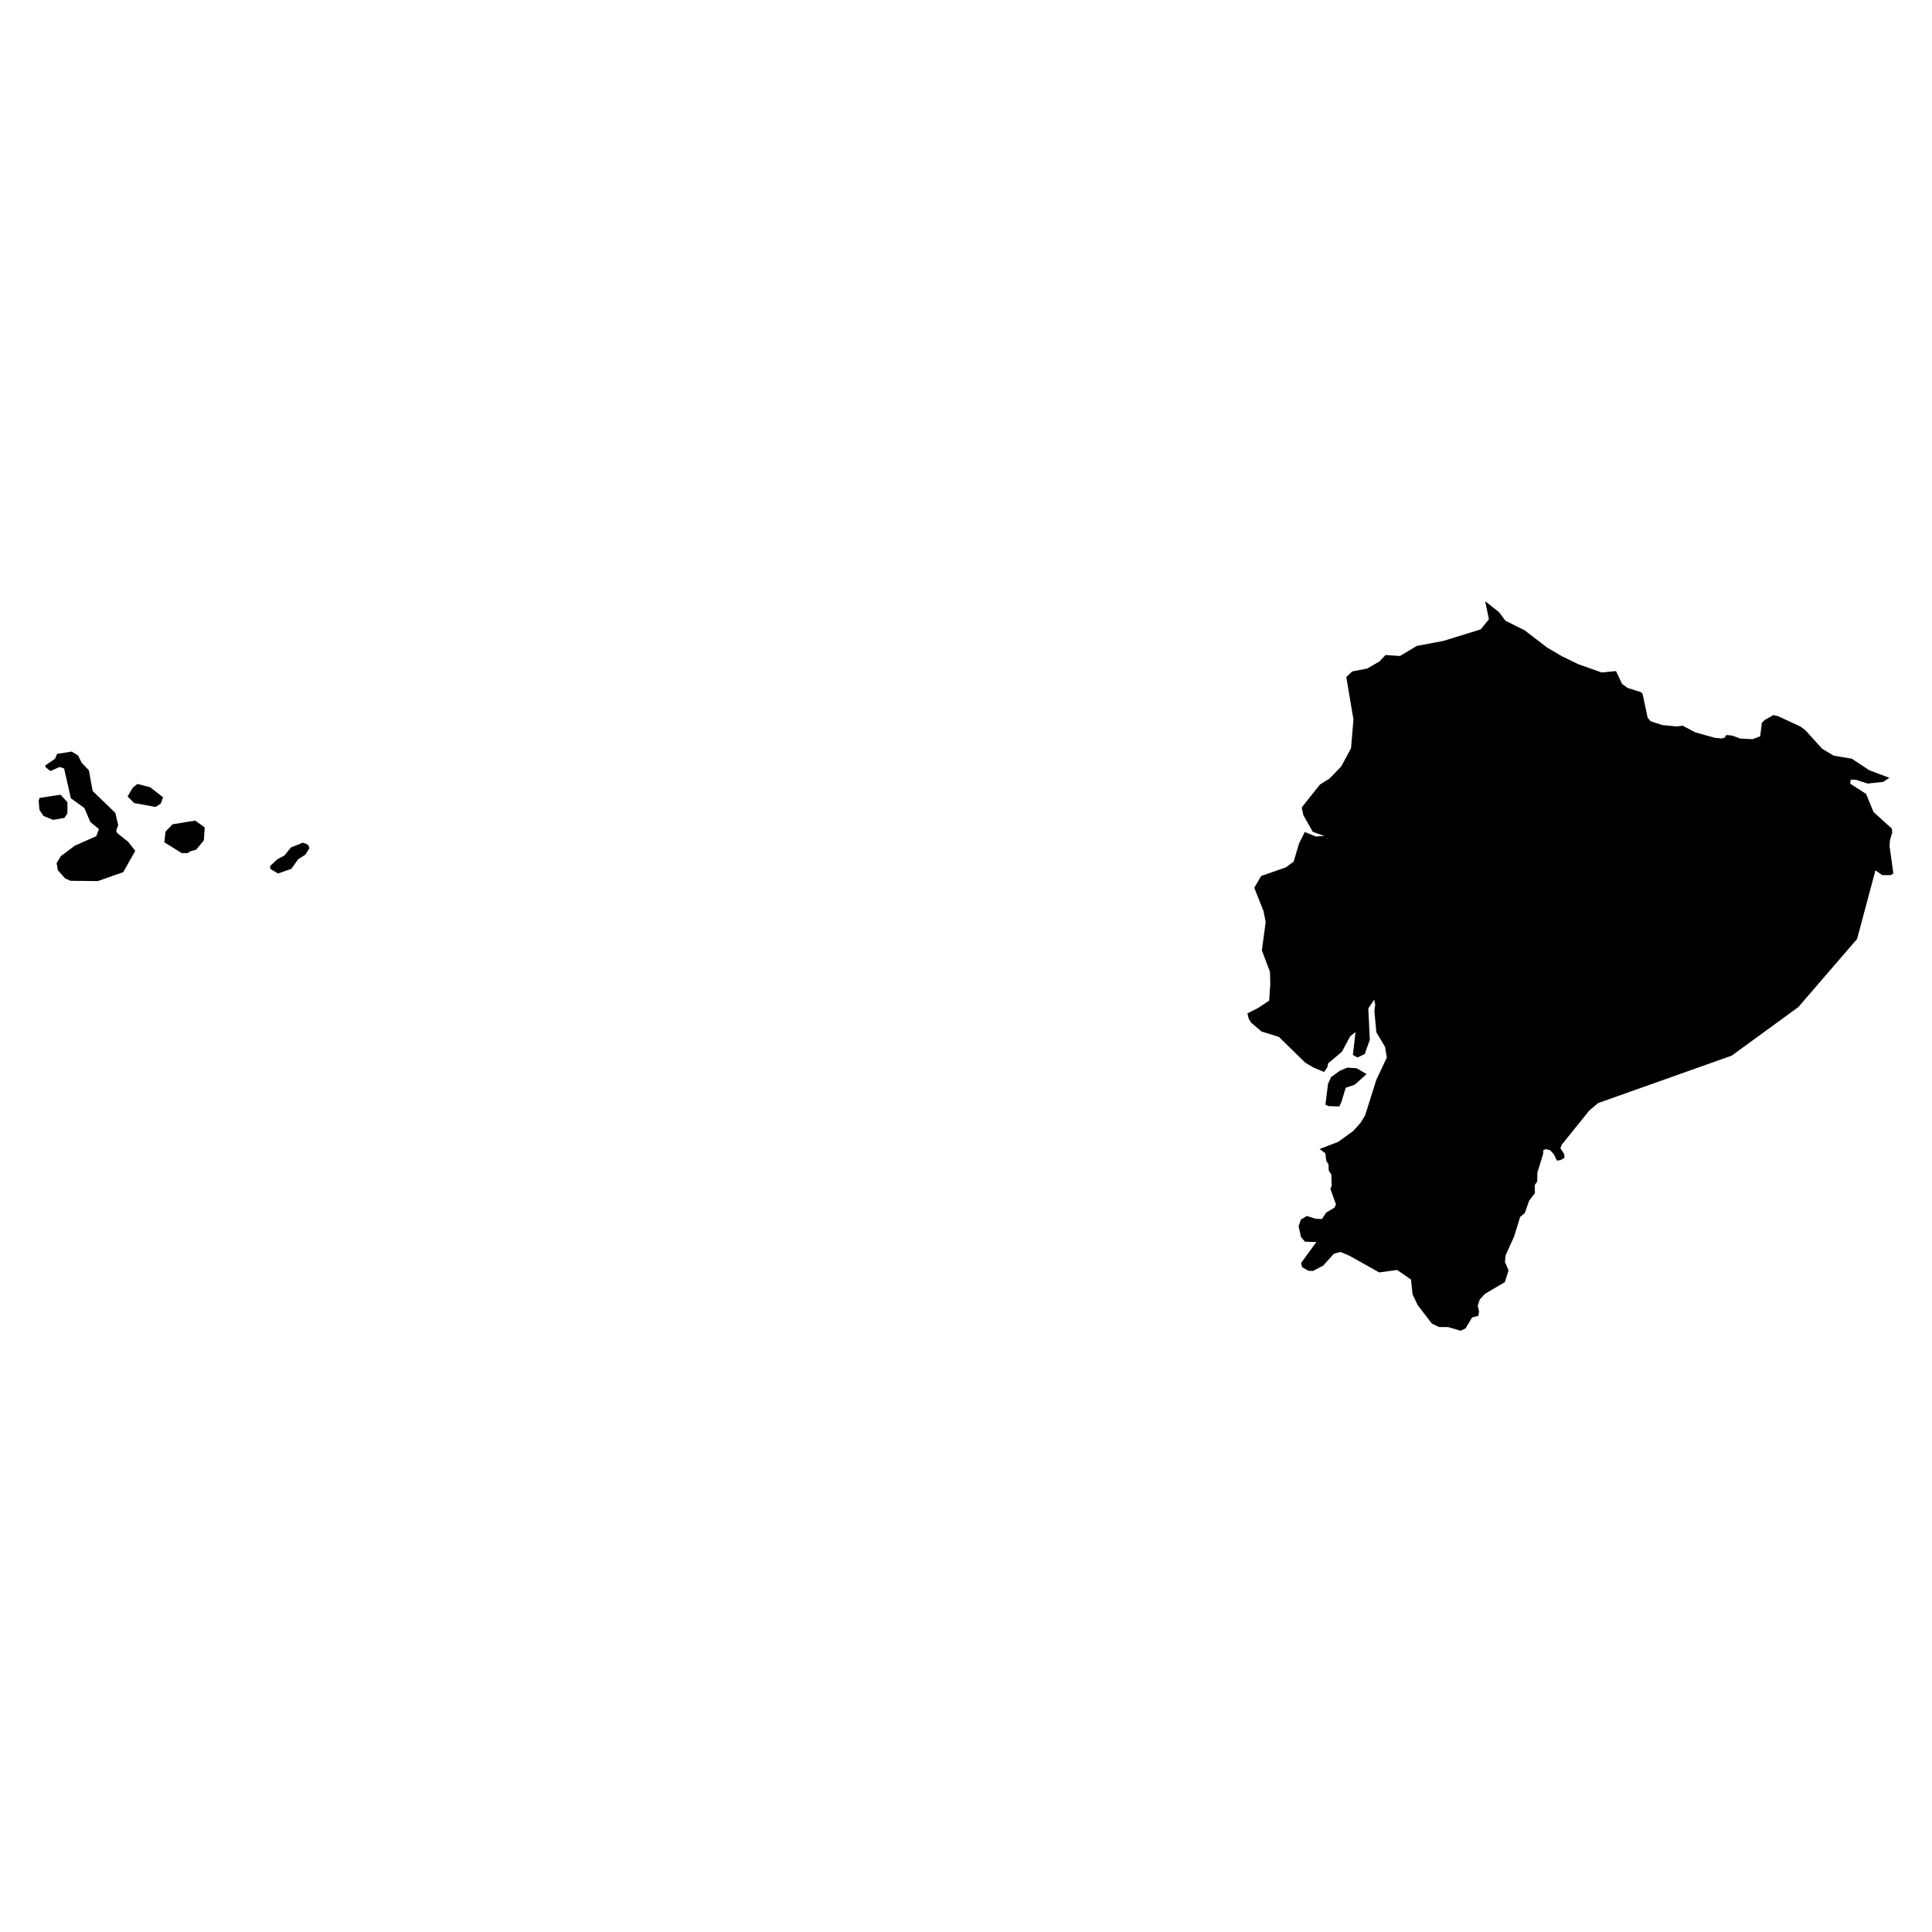
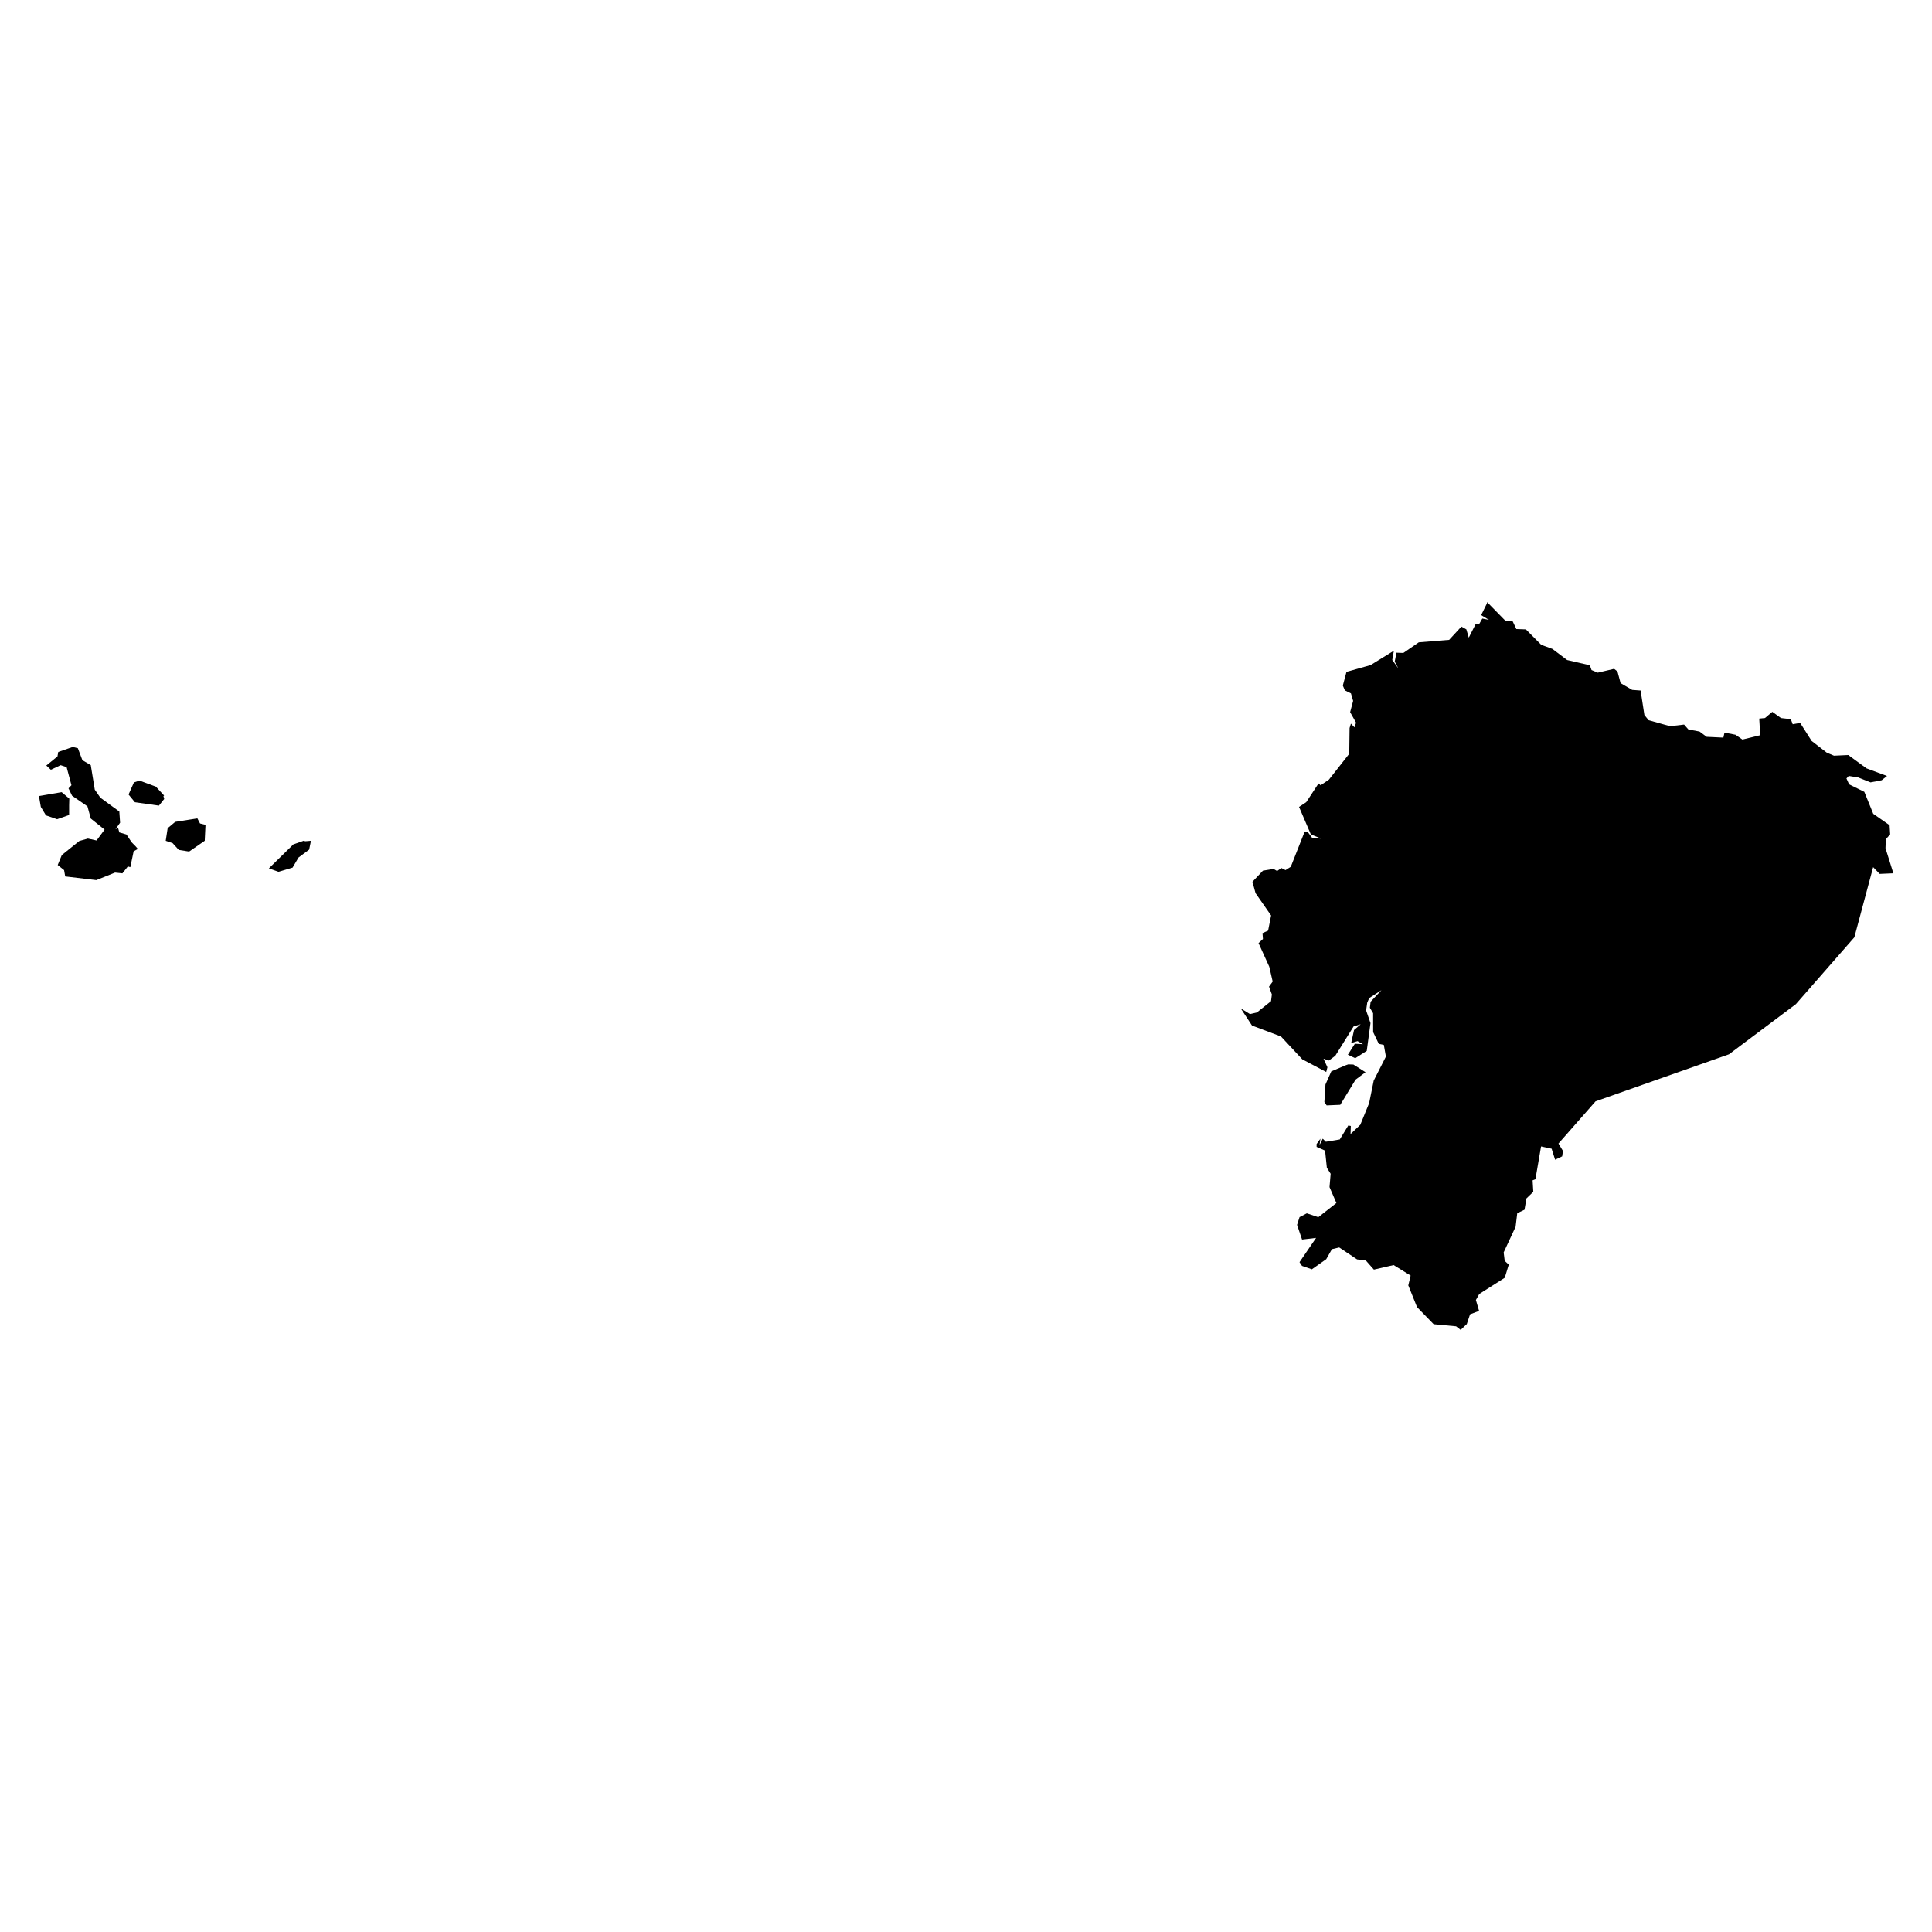
<svg xmlns="http://www.w3.org/2000/svg" viewBox="0 0 1000 1000" fill="currentColor" fill-rule="evenodd">
-   <path d="M977.96 402.61L974.68 404.7L966.75 405.57L960.45 403.57L957.96 403.57L957.62 405.6L965.87 410.91L969.75 420.31L979.2 428.88L979.43 430.91L978.3 434.65L978.01 437.76L980 452.08L978.67 452.96L974.23 452.96L970.73 450.47L961.22 486L930.83 521.24L896.35 546.39L827.2 570.94L822.65 574.77L808.32 592.54L807.66 594.32L809.63 597.35L809.77 599.28L807.64 600.5L805.8 600.69L804.37 597.58L802.42 595.41L800.14 594.78L798.84 595.31L798.72 597.3L795.75 606.89L795.64 611.55L794.38 613.39L794.48 617.56L791.48 621.44L789.25 627.84L786.83 629.88L783.74 639.88L779.29 649.77L778.95 653.18L780.84 657.54L778.9 663.65L768.63 669.68L765.93 672.58L764.87 675.88L765.55 678.7L765.25 681.03L761.97 681.91L758.58 687.54L756.06 688.8L749.6 686.9L744.84 686.86L741.16 685.11L733.85 675.62L731.15 670.01L730.32 662.29L723.16 657.34L713.87 658.6L698.29 649.87L693.84 648.02L690.45 648.9L684.84 655.11L679.56 657.86L677.18 657.73L674 655.89L673.42 653.75L681.35 642.88L675.45 642.69L673.42 640.36L672.16 634.73L673.32 631.24L676.42 629.39L681.06 630.85L684.26 630.95L686.39 627.65L690.64 625.13L691.52 623.48L688.61 615.33L689.29 613.68L689.1 607.96L687.74 605.83L687.64 602.63L686.48 600.89L686 596.91L683.01 594.75L692.65 591.03L700.45 585.39L704.15 581.26L706.59 577.3L712.38 558.95L717.81 547.36L716.9 541.83L712.4 534.32L711.38 523.27L711.8 519.92L711.24 517.39L708.24 521.97L709.01 538.25L706.36 545.57L702.65 547.34L700.24 546.05L701.62 534.16L698.9 536.32L694.56 544.39L687.46 550.37L687.07 552.37L685.34 554.84L679.85 552.56L675.67 550.1L661.93 536.68L652.9 533.88L647.45 529.2L646.32 527.23L645.66 524.52L651.23 521.71L656.92 517.93L657.49 509.61L657.35 503.08L653.14 491.92L655.11 477.34L654.02 471.63L649.2 459.52L652.77 453.42L665.51 448.97L669.59 446L672.45 436.39L675.35 430.64L681.03 432.96L685.48 432.69L679.49 430.55L674.6 421.89L673.78 417.93L683.2 406.08L688.14 403L694.2 396.73L699.3 387.28L700.54 372.37L696.84 350.45L699.9 347.54L707.65 346.04L713.95 342.4L717.15 339.04L724.64 339.54L733.29 334.34L747.12 331.73L766.4 325.78L770.65 320.53L768.74 311.2L775.91 316.86L779.16 321.26L789.11 326.22L800.78 335.16L808.47 339.69L816.88 343.78L829.02 348.07L836.43 347.34L839.61 354.03L842.38 356.03L849.39 358.27L850.2 359.13L852.83 371.51L854.37 373.33L860.44 375.29L867.87 376.03L870.89 375.6L877.42 379.04L887.55 381.88L891.16 382.24L892.82 381.7L893.43 380.45L896.38 380.68L900.8 382.28L907.14 382.6L911.08 381.09L911.9 374.21L913.37 372.68L917.88 370.13L920.25 370.66L932.11 376.16L934.56 378.06L943.12 387.54L949.16 391.15L958.48 392.7L967.46 398.63ZM694.3 570.45L693.19 572.71L687.63 572.51L686.03 571.78L687.39 561L688.92 557.55L693.48 554.22L697.28 552.62L702.17 552.91L707.33 555.94L701.23 561.44L696.54 562.99ZM97.21 441.53L94.15 441.63L85.08 435.97L85.69 430.4L89.31 426.66L101.04 424.74L105.96 428.26L105.52 434.93L101.52 439.8L98.34 440.69ZM150.81 449.69L143.92 452.11L140.06 449.84L139.71 448.38L143.52 444.77L147.24 442.81L150.56 438.65L156.69 436.18L158.48 436.75L159.67 437.61L160.14 439.01L158.07 442.37L154.35 444.72ZM33.35 423.35L27.48 424.36L22.54 422.36L20.44 419.25L20 414.57L20.44 413.02L31.35 411.34L34.91 415.25L34.88 421.01ZM42.35 394.91L45.99 398.68L47.97 409.43L59.71 420.77L61.17 427.11L60.13 430.06L60.68 431.22L66.32 435.69L70.01 440.39L63.81 451.42L50.61 456.05L36.54 455.9L33.76 454.71L29.98 450.49L29.29 446.76L31.46 443.17L38.73 437.71L49.81 432.83L51.2 429.1L46.75 425.46L43.68 418.24L36.68 413.18L33.18 397.75L30.85 396.98L26.09 399.11L23.75 397.24L23.35 396.25L28.48 392.73L29.55 390.22L37.13 389.01L40.39 391.03ZM83.22 415.92L80.49 417.69L69.46 415.65L66.02 412.26L68.79 407.62L71.13 405.77L77.74 407.49L84.42 412.67Z" />
+   <path d="M769.75 311.66L779.33 321.45L782.98 321.63L784.85 325.59L789.8 325.77L797.74 333.76L803.53 335.88L811.12 341.62L822.9 344.35L823.78 346.82L827 348.16L835.46 346.18L837.2 347.55L838.82 353.59L844.79 357.08L849.18 357.41L851.13 370.08L853.3 372.77L864.43 375.89L871.67 375.04L873.9 377.56L879.67 378.65L883.37 381.38L892.02 381.79L892.59 379.2L898.29 380.31L901.88 382.79L911.07 380.55L910.58 371.94L913.56 371.65L917.35 368.45L921.83 371.66L926.93 372.24L927.91 374.87L931.77 374.18L937.69 383.5L945.52 389.56L949.26 391.14L956.68 390.8L966.13 397.72L976.72 401.65L973.96 403.85L968.19 404.96L961.79 402.41L956.9 401.63L955.72 402.92L957.1 405.97L964.97 409.86L969.59 421.23L978.05 427.13L978.35 431.85L976.11 434.4L975.93 439.01L980 452.02L972.91 452.33L969.54 448.83L959.81 485.16L929.56 519.72L894.92 545.7L825.85 570.05L806.66 591.89L808.98 595.72L808.57 598.53L804.92 600.27L803.11 594.57L797.65 593.4L794.73 610.38L793.27 610.94L793.63 616.88L790.07 620.31L789.08 626.16L785.32 627.93L784.47 634.97L778.29 648.25L778.83 652.62L780.93 654.58L778.86 661.37L765.67 669.76L763.92 672.88L765.57 678.51L760.9 680.29L759.21 685.34L756.02 688.34L753.67 686.5L742.05 685.4L733.45 676.55L728.93 665.3L730.14 660.23L721.34 654.8L711.13 657.15L706.97 652.45L702.42 651.86L693.18 645.68L689.4 646.57L686.46 651.75L679.02 656.99L673.93 655.23L672.63 653.29L681.21 640.73L673.95 641.59L671.36 633.99L672.65 629.98L676.41 628.02L682.37 630.01L691.72 622.68L688.16 614.44L688.74 607.55L686.78 604.41L685.86 595.56L681.48 593.63L681.46 592.17L683.45 589.38L683.02 592.61L684.65 589.38L686.24 590.97L693.46 589.78L697.87 582.55L699.18 582.8L699.04 586.99L704.1 582.17L708.67 570.94L711.03 559.33L717.34 546.88L716.26 540.82L713.66 540.29L710.74 534.21L710.72 524.43L709.04 521.59L709.43 518.5L715.05 512.48L708.71 516.59L707.68 518.96L707.1 522.98L709.37 529.55L707.43 543.93L701.46 547.72L697.66 545.91L701.27 540.24L705.48 540.47L702.66 538.87L699.37 539.87L700.85 533.15L704.29 530.14L700.63 531.26L691.15 546.46L687.84 548.92L685.05 547.98L687.07 552.4L686.45 554.85L674.05 548.29L663.04 536.48L648.03 530.81L642.23 521.94L647 524.88L650.55 524.06L657.88 518.2L658.32 514.73L656.85 510.66L658.74 508.06L656.97 500.36L651.42 488.14L653.7 486.03L653.47 482.98L656.37 481.69L657.92 473.86L649.87 462.3L648.27 456.41L653.71 450.65L659.21 449.77L661.04 450.84L663.25 449.29L665.39 450.37L668.1 448.66L675.16 430.79L676.73 430.41L679.26 433.81L683.91 434.07L678.5 431.92L672.39 417.67L676.11 415.21L682.47 405.51L683.54 406.46L687.83 403.56L698.37 390.15L698.54 376.82L699.24 374.56L701.06 376.46L701.9 374.07L698.83 368.61L700.38 362.77L699.25 358.9L696.1 357.33L695.05 354.83L696.94 347.76L709.42 344.24L721.47 336.81L720.63 341.6L723.85 346.05L721.9 342.43L722.81 337.84L726.37 337.97L734.35 332.47L750.07 331.19L756.41 324.32L758.99 325.77L760.23 330.03L763.9 322.82L765.49 323.22L767.24 320.15L770.67 320.83L766.64 318.38L769.64 312.3ZM697.87 550.91L700.52 551L706.79 554.98L701.65 558.82L693.72 571.85L686.68 572.15L685.5 570.41L686.06 561.32L689.07 554.54L696.65 551.33ZM157.97 435.43L160.94 435.19L160.01 439.77L154.51 443.85L151.43 449.08L144.16 451.25L139.18 449.46L151.83 437.06L157.26 435.15ZM106.37 426.83L105.97 435.19L97.9 440.76L92.54 439.92L89.37 436.43L85.78 435.19L86.77 428.68L90.69 425.4L102.16 423.6L103.53 426.23L105.72 426.77ZM35.78 421.84L29.56 424.03L23.79 422.04L21.13 417.65L20.16 412.04L31.91 410.02L35.87 413.38L35.78 416.82ZM84.59 412.04L84.99 413.55L82.26 416.99L69.81 415.23L66.54 411.24L69.31 404.99L72.2 404.03L80.65 407.15L84.95 411.78ZM70.2 438.06L71.36 439.42L69.17 440.63L67.45 448.85L66.18 448.46L63.36 452.05L59.55 451.65L49.87 455.55L33.75 453.64L33.17 450.37L29.87 447.73L32 442.57L41.07 435.29L45.49 434.04L49.98 435.03L54.13 429.41L47 423.7L45.26 417.36L37.3 411.86L35.46 408.04L36.98 406.42L34.48 397.07L31.38 396.05L26.32 398.43L23.97 396.23L29.74 391.54L30.16 389.21L37.67 386.61L40.3 387.27L42.64 393.47L46.98 396.03L49.06 408.74L51.95 412.89L61.76 420.05L62.16 425.84L59.77 429.22L61.07 428.36L61.76 430.85L65.44 431.94L68.16 435.99Z" />
</svg>
